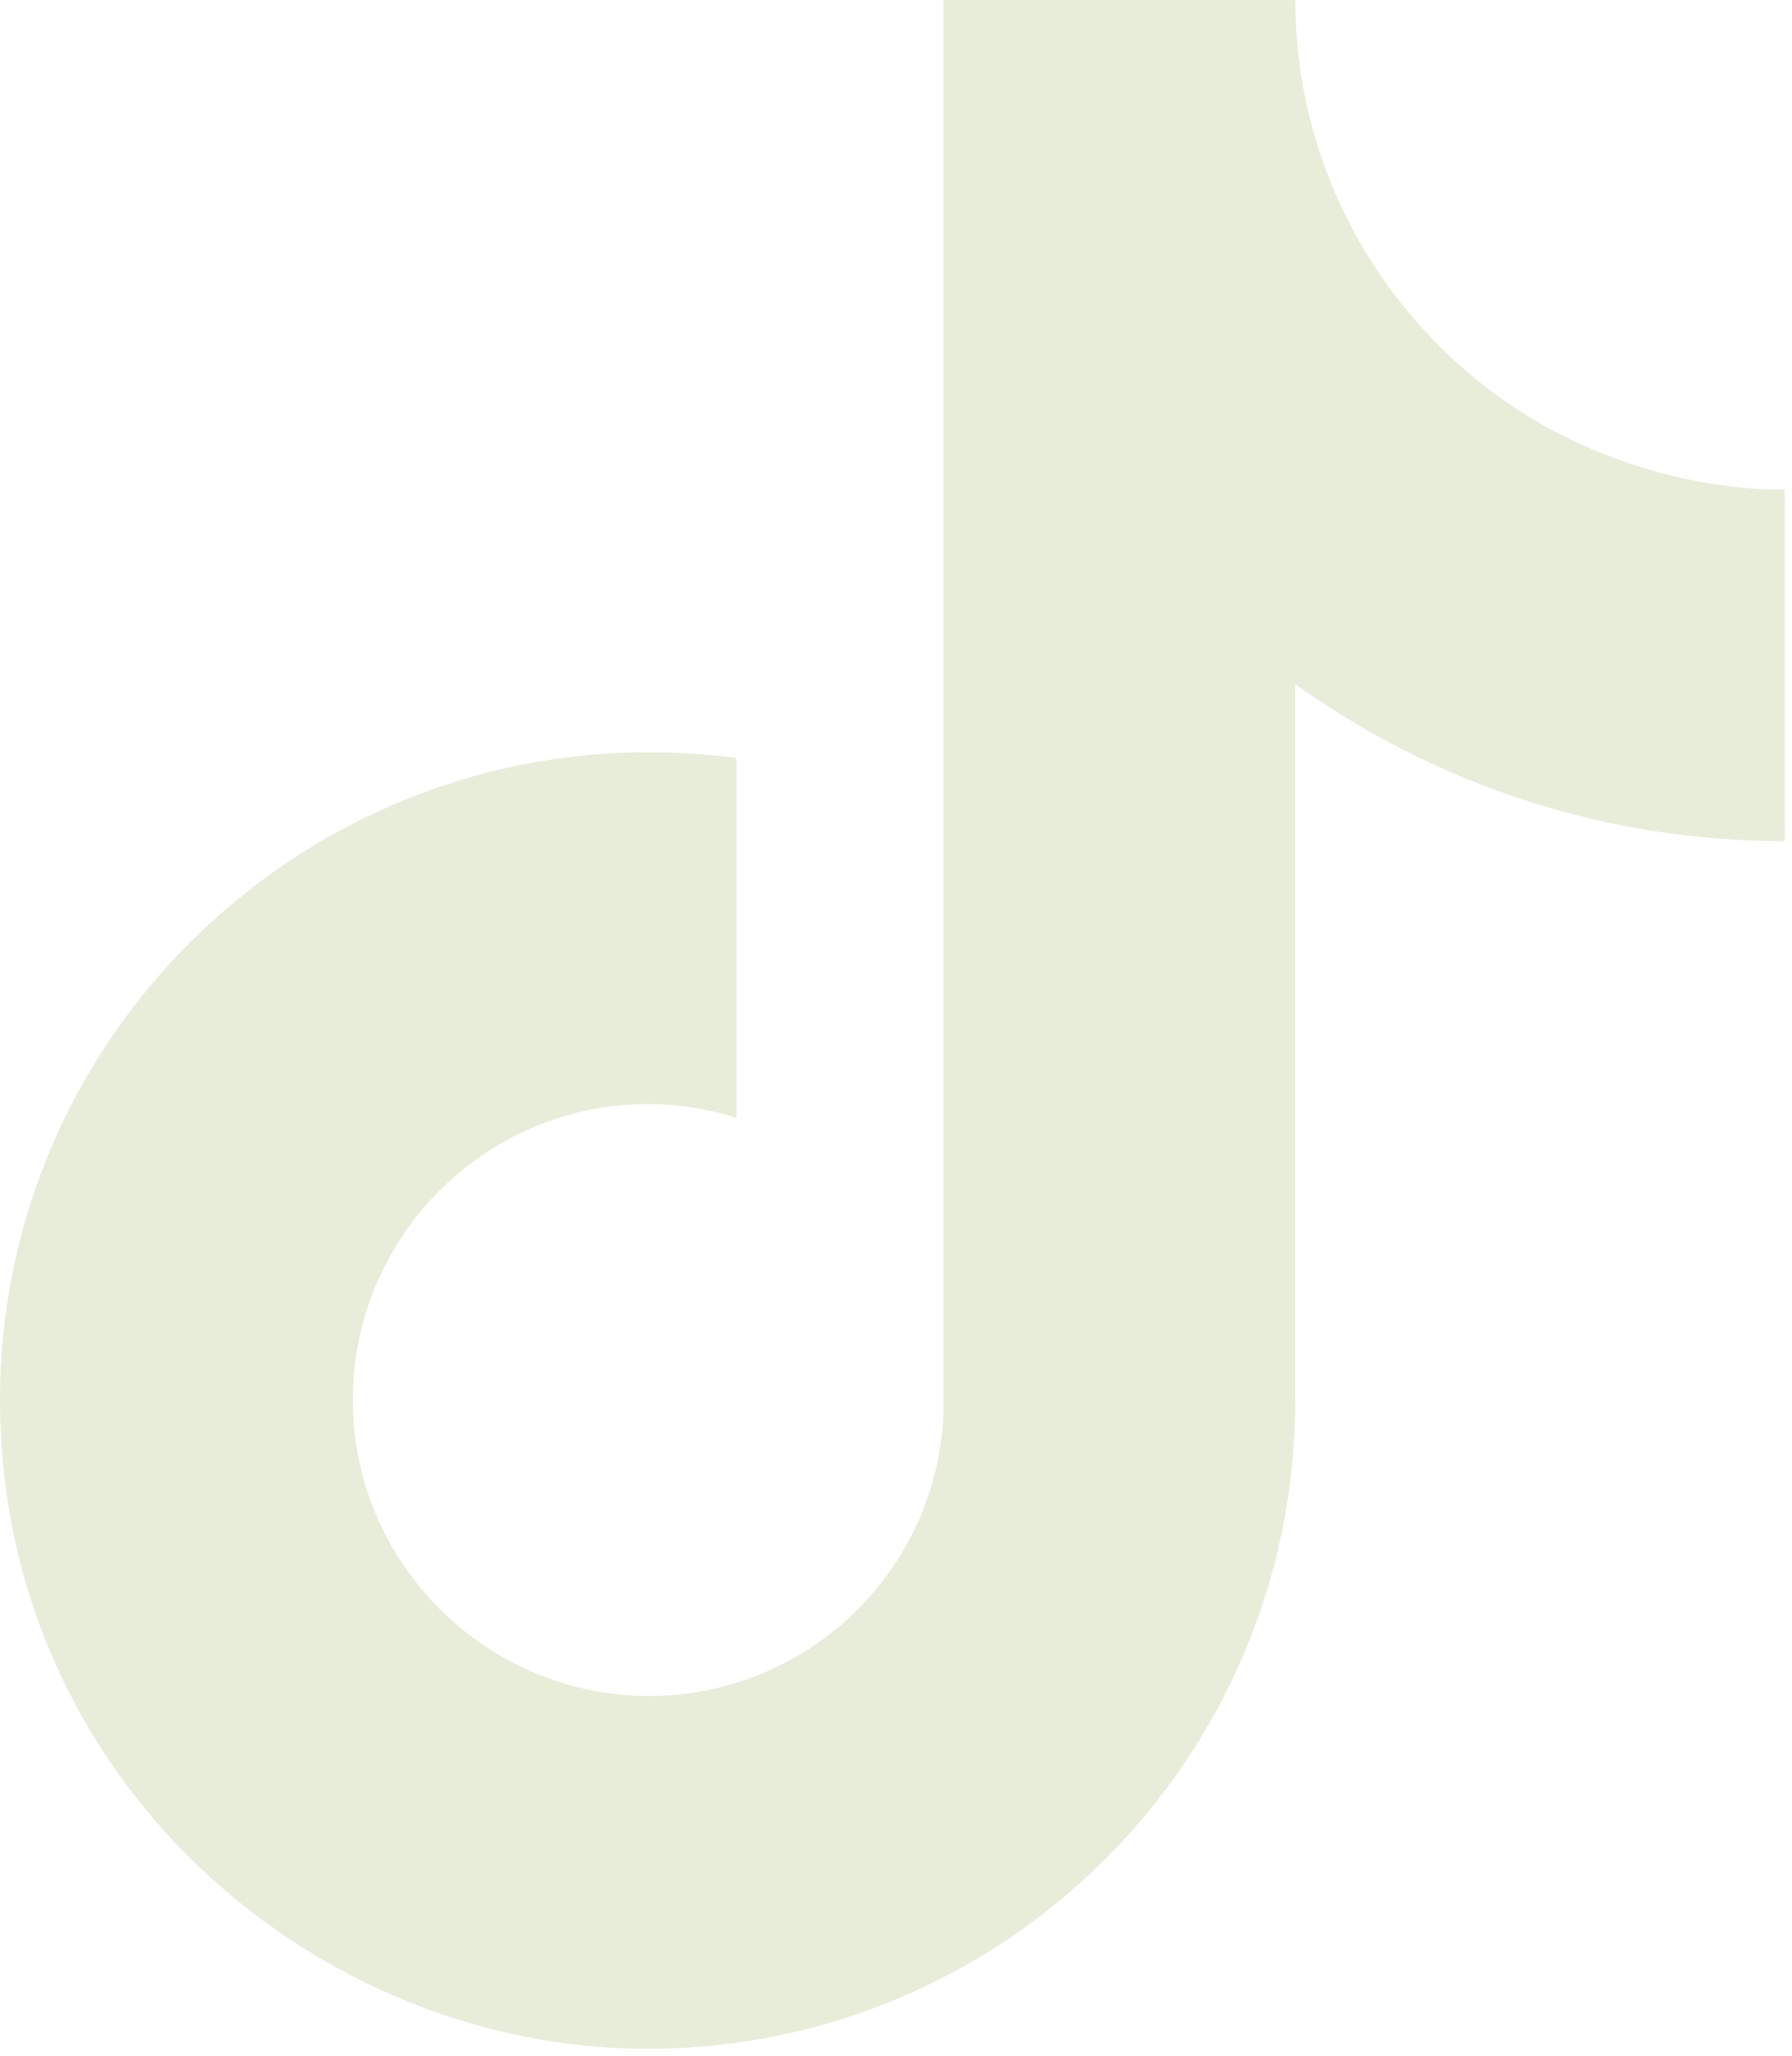
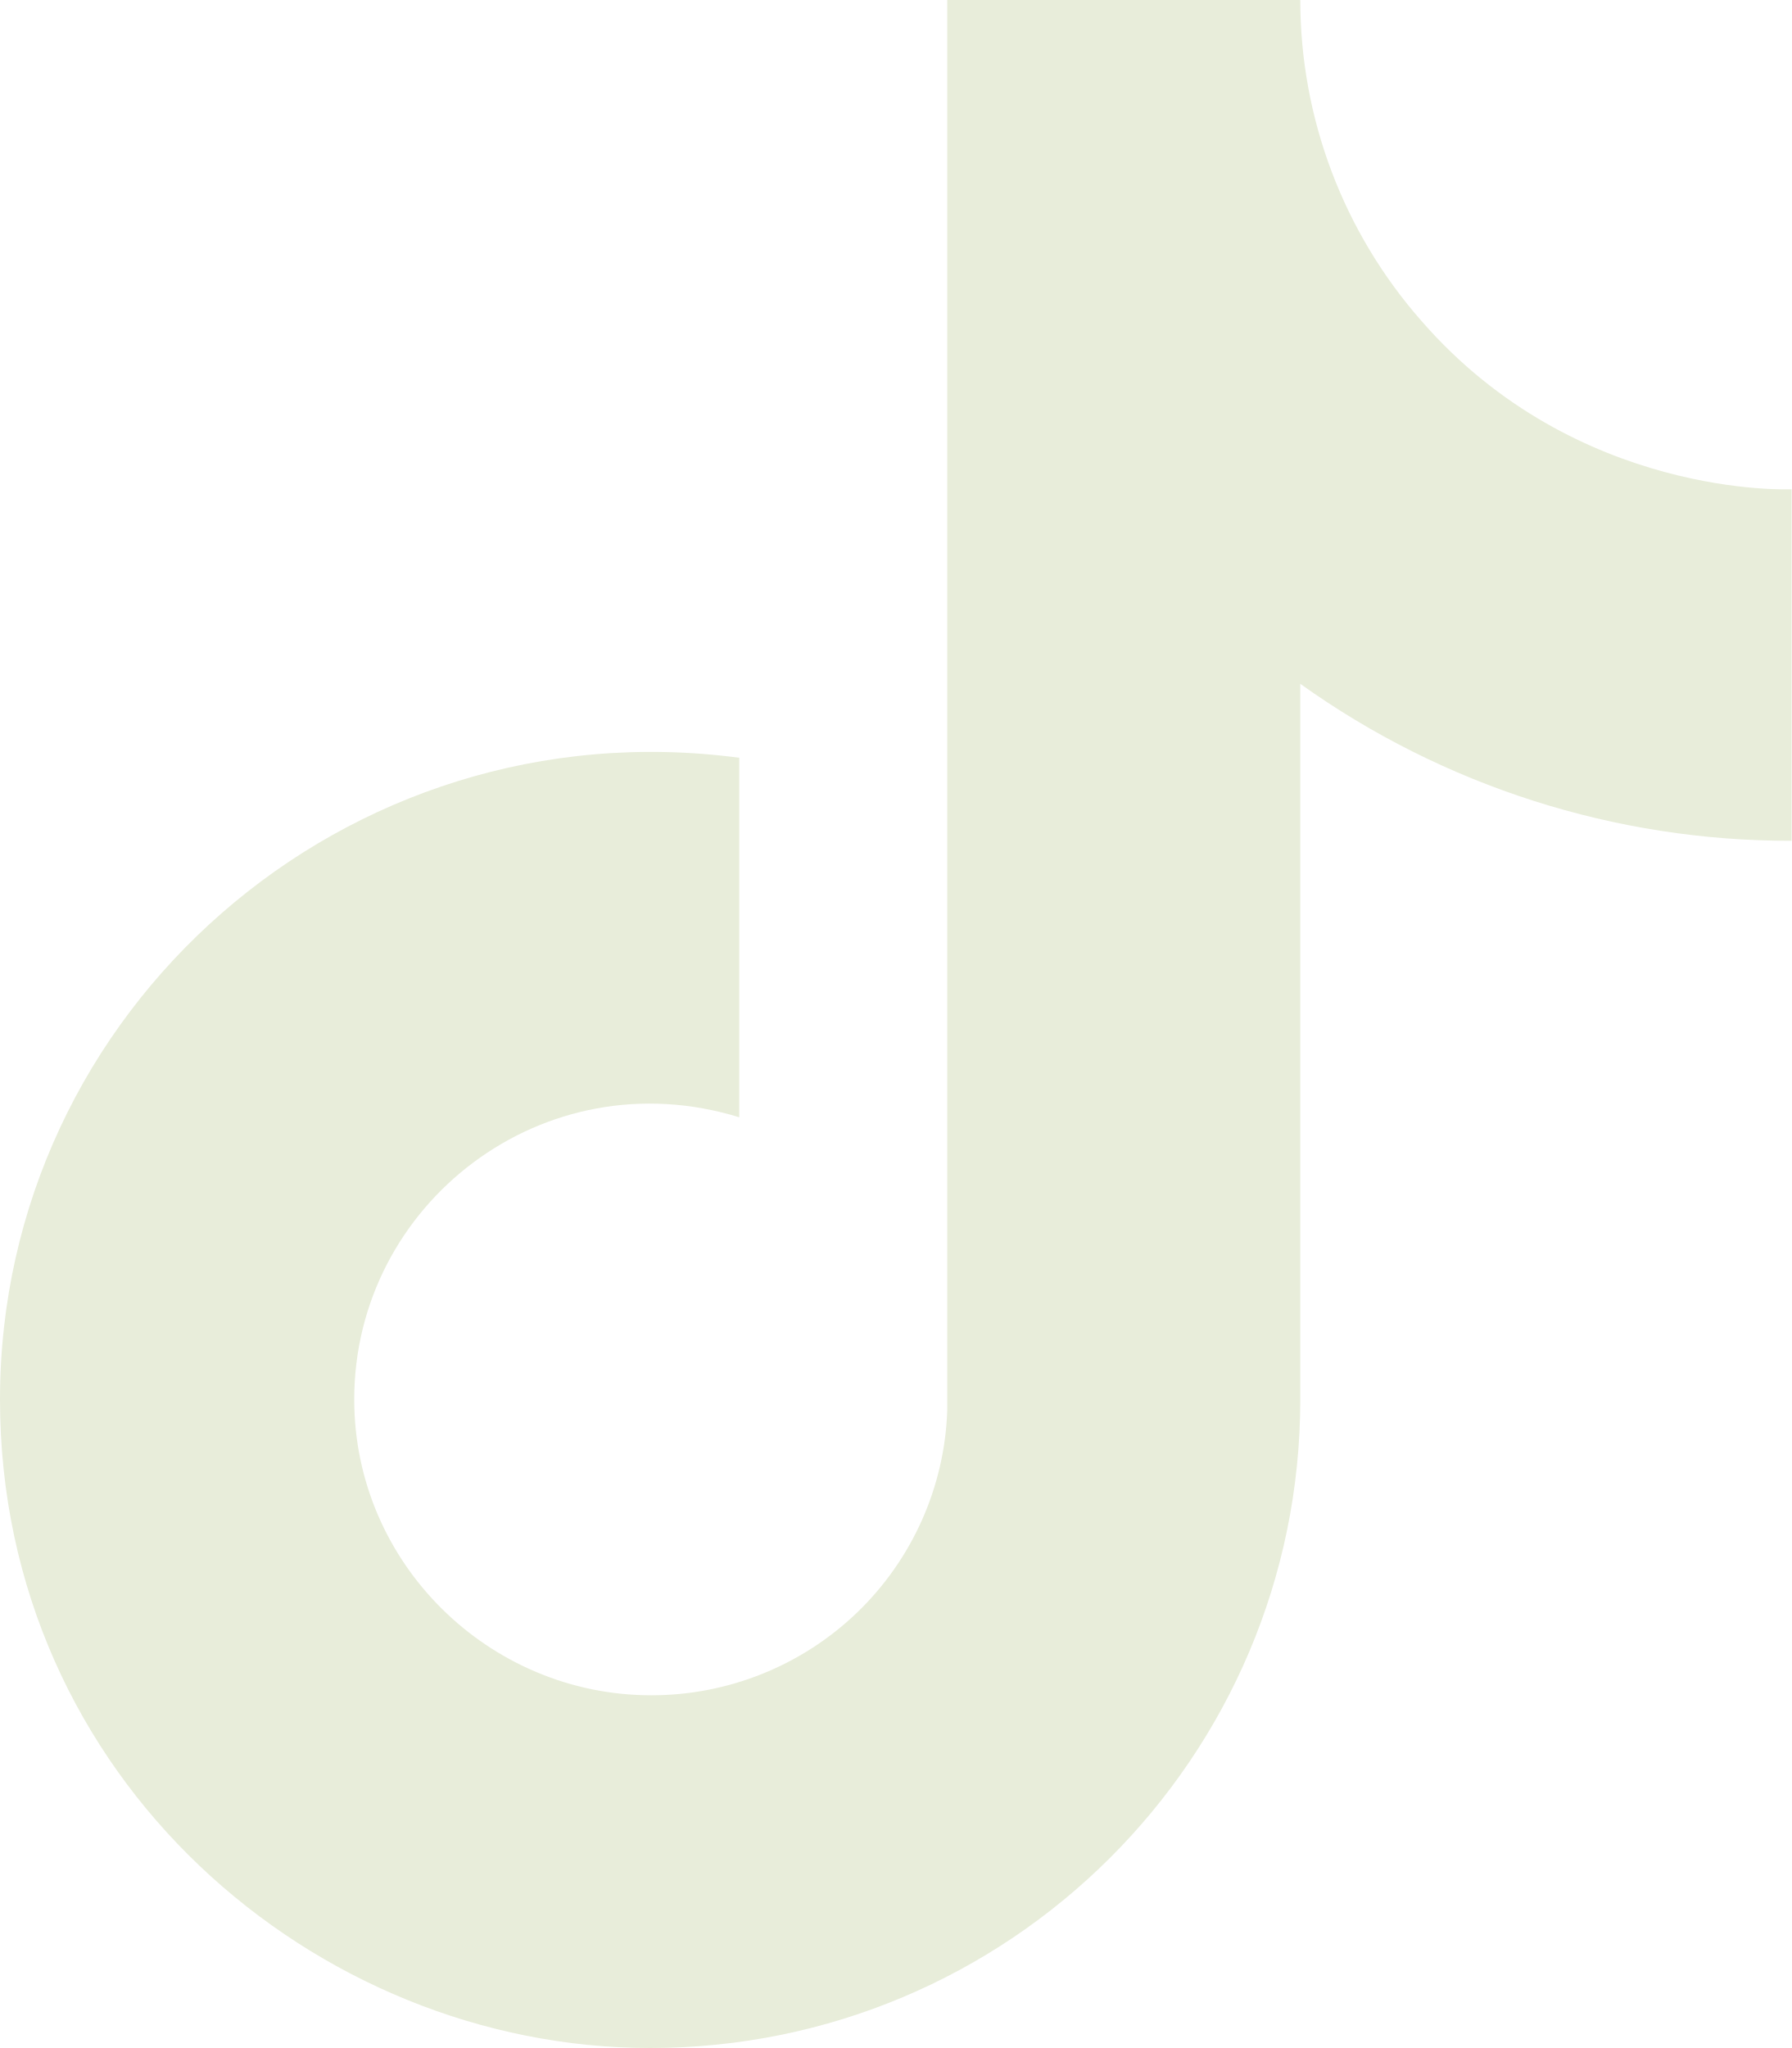
- <svg xmlns="http://www.w3.org/2000/svg" width="230" height="264" viewBox="0 0 230 264" fill="none">
-   <path d="M181.818 41.216C171.829 29.809 166.324 15.162 166.325 0H121.163V181.233C120.822 191.043 116.684 200.337 109.621 207.154C102.559 213.971 93.124 217.778 83.309 217.772C62.555 217.772 45.308 200.818 45.308 179.771C45.308 154.633 69.57 135.779 94.563 143.525V97.34C44.139 90.616 0 129.786 0 179.771C0 228.441 40.339 263.08 83.162 263.08C129.055 263.08 166.325 225.81 166.325 179.771V87.84C184.638 100.991 206.625 108.048 229.172 108.009V62.847C229.172 62.847 201.695 64.162 181.818 41.216Z" fill="#E8EDDA" />
+ <svg xmlns="http://www.w3.org/2000/svg" width="35" height="40" viewBox="0 0 35 40" fill="none">
+   <path d="M27.768 6.267C26.242 4.532 25.402 2.305 25.402 0H18.505V27.556C18.452 29.047 17.82 30.46 16.742 31.497C15.663 32.533 14.222 33.112 12.723 33.111C9.554 33.111 6.92 30.533 6.92 27.333C6.92 23.511 10.625 20.645 14.442 21.822V14.8C6.741 13.778 0 19.733 0 27.333C0 34.733 6.161 40 12.701 40C19.71 40 25.402 34.333 25.402 27.333V13.356C28.199 15.355 31.556 16.428 35 16.422V9.556C35 9.556 30.804 9.756 27.768 6.267Z" fill="#E8EDDA" />
</svg>
